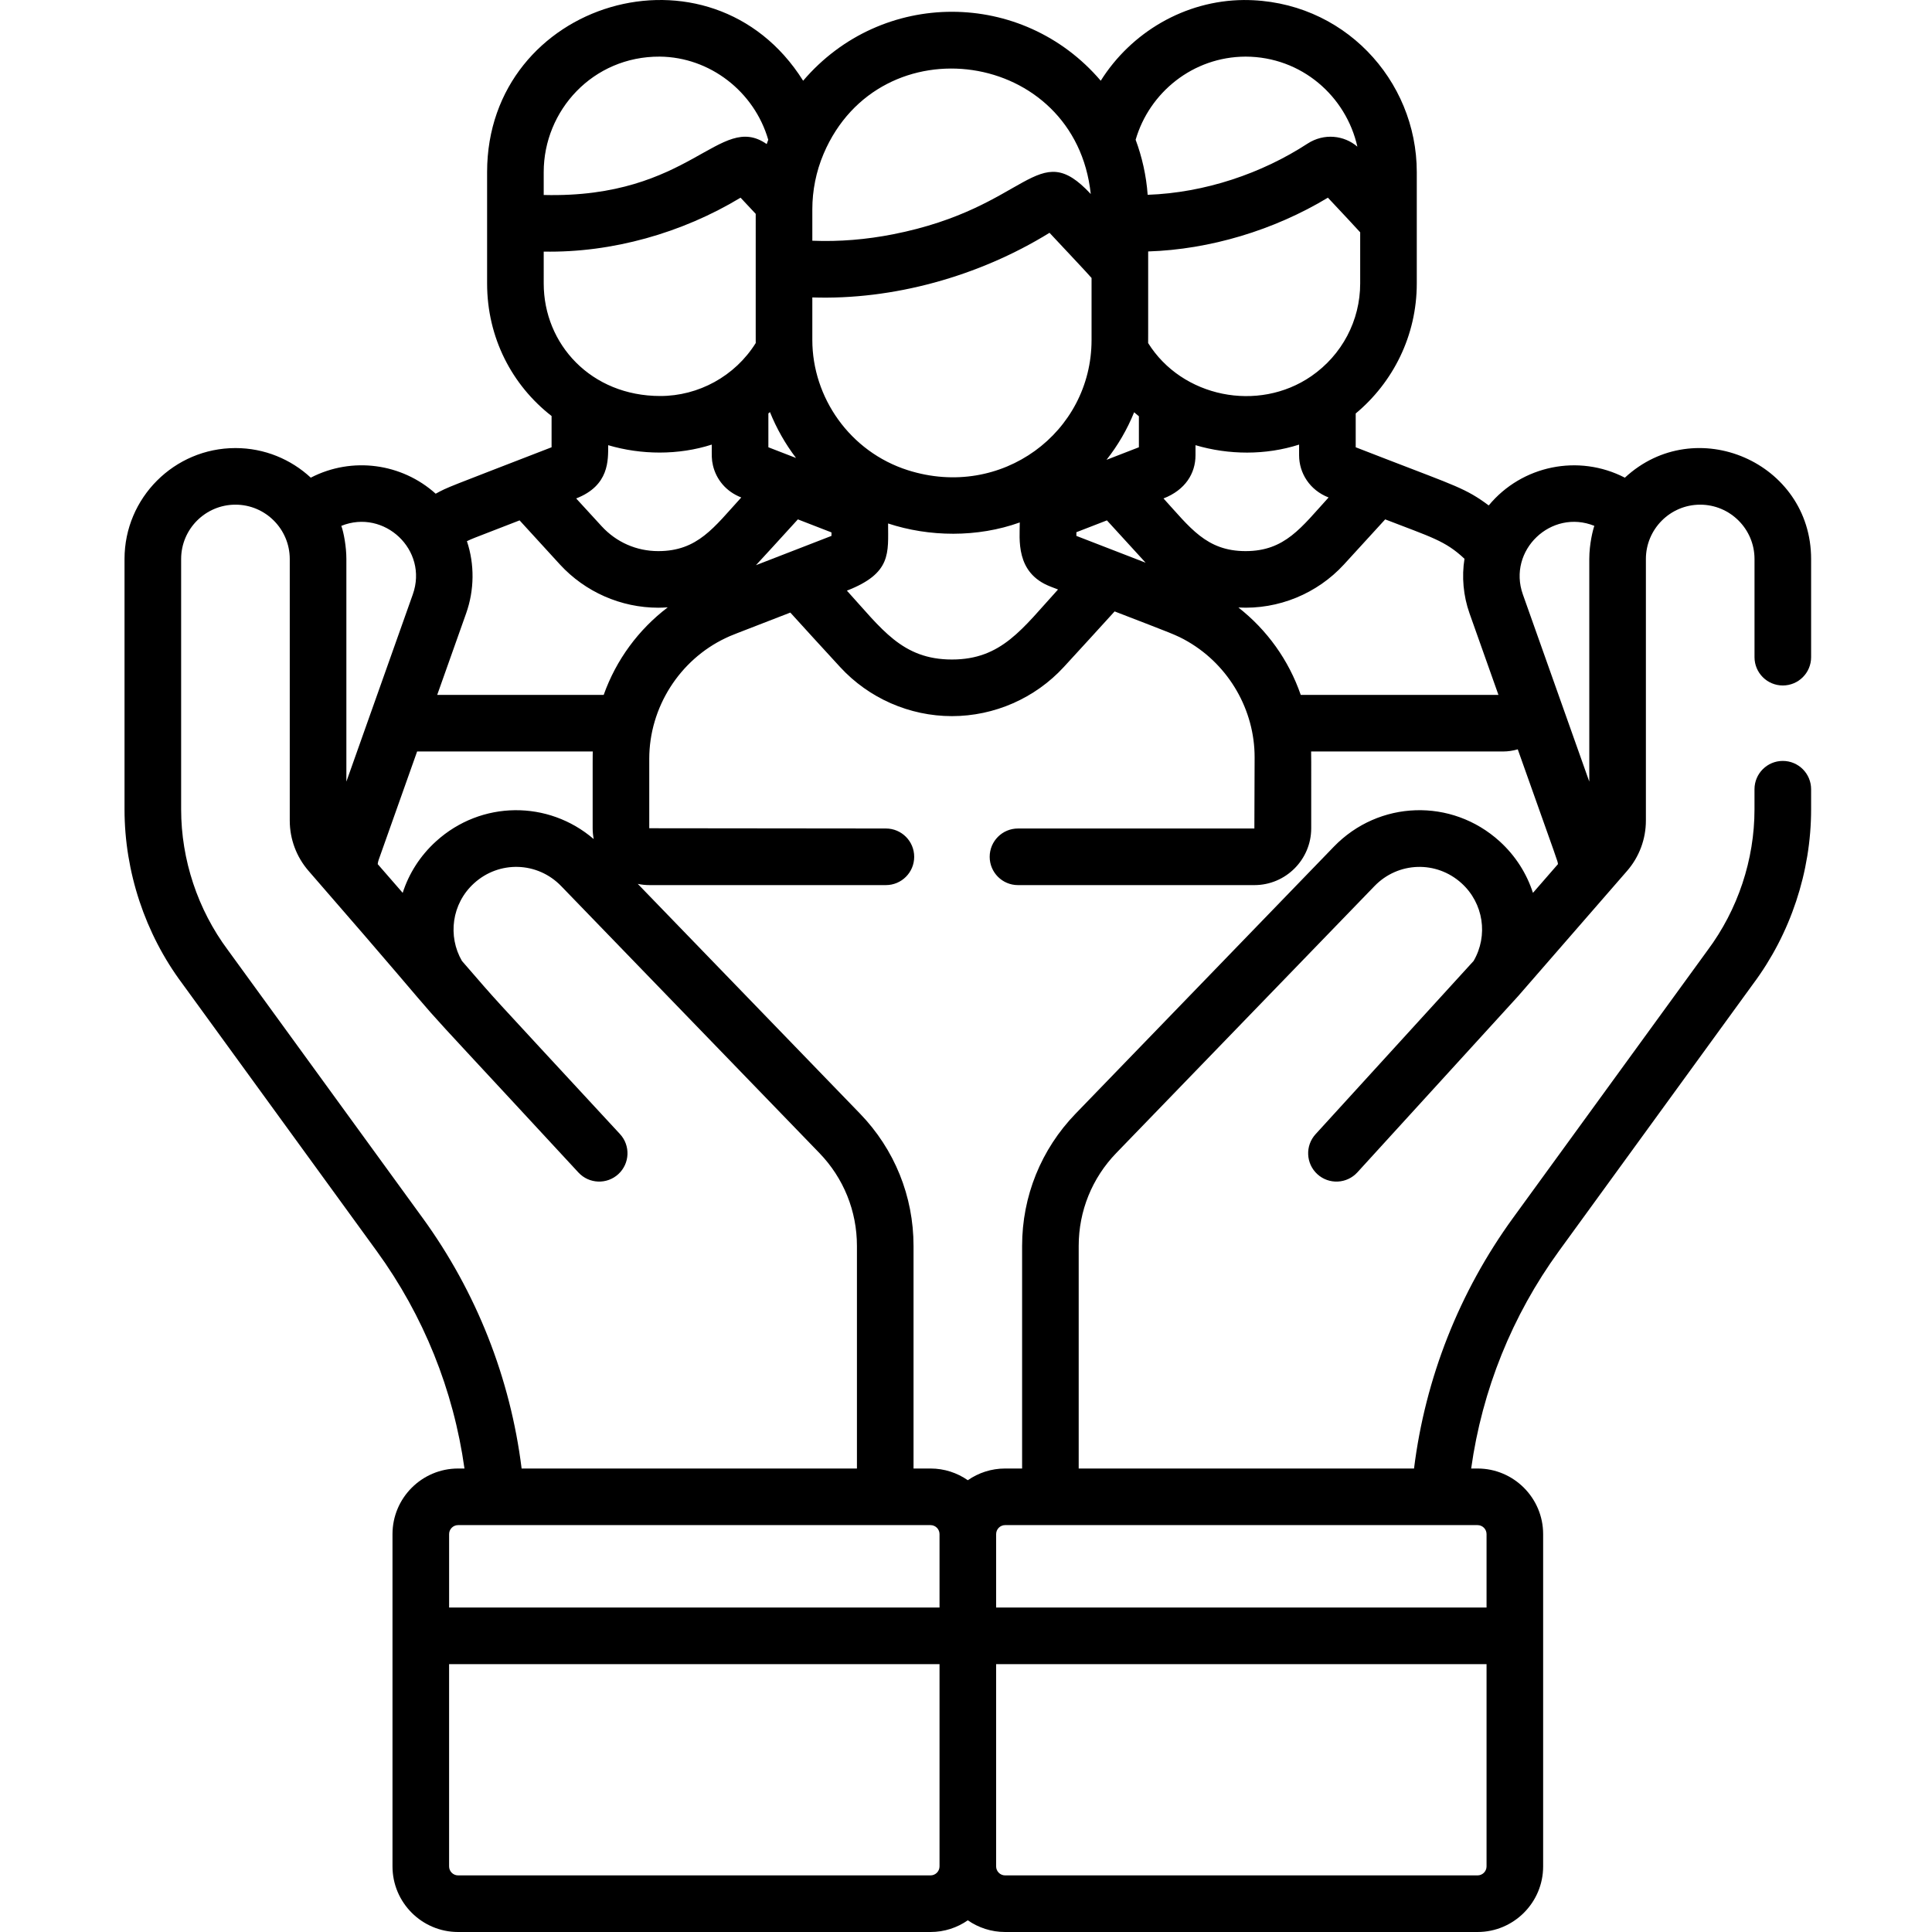
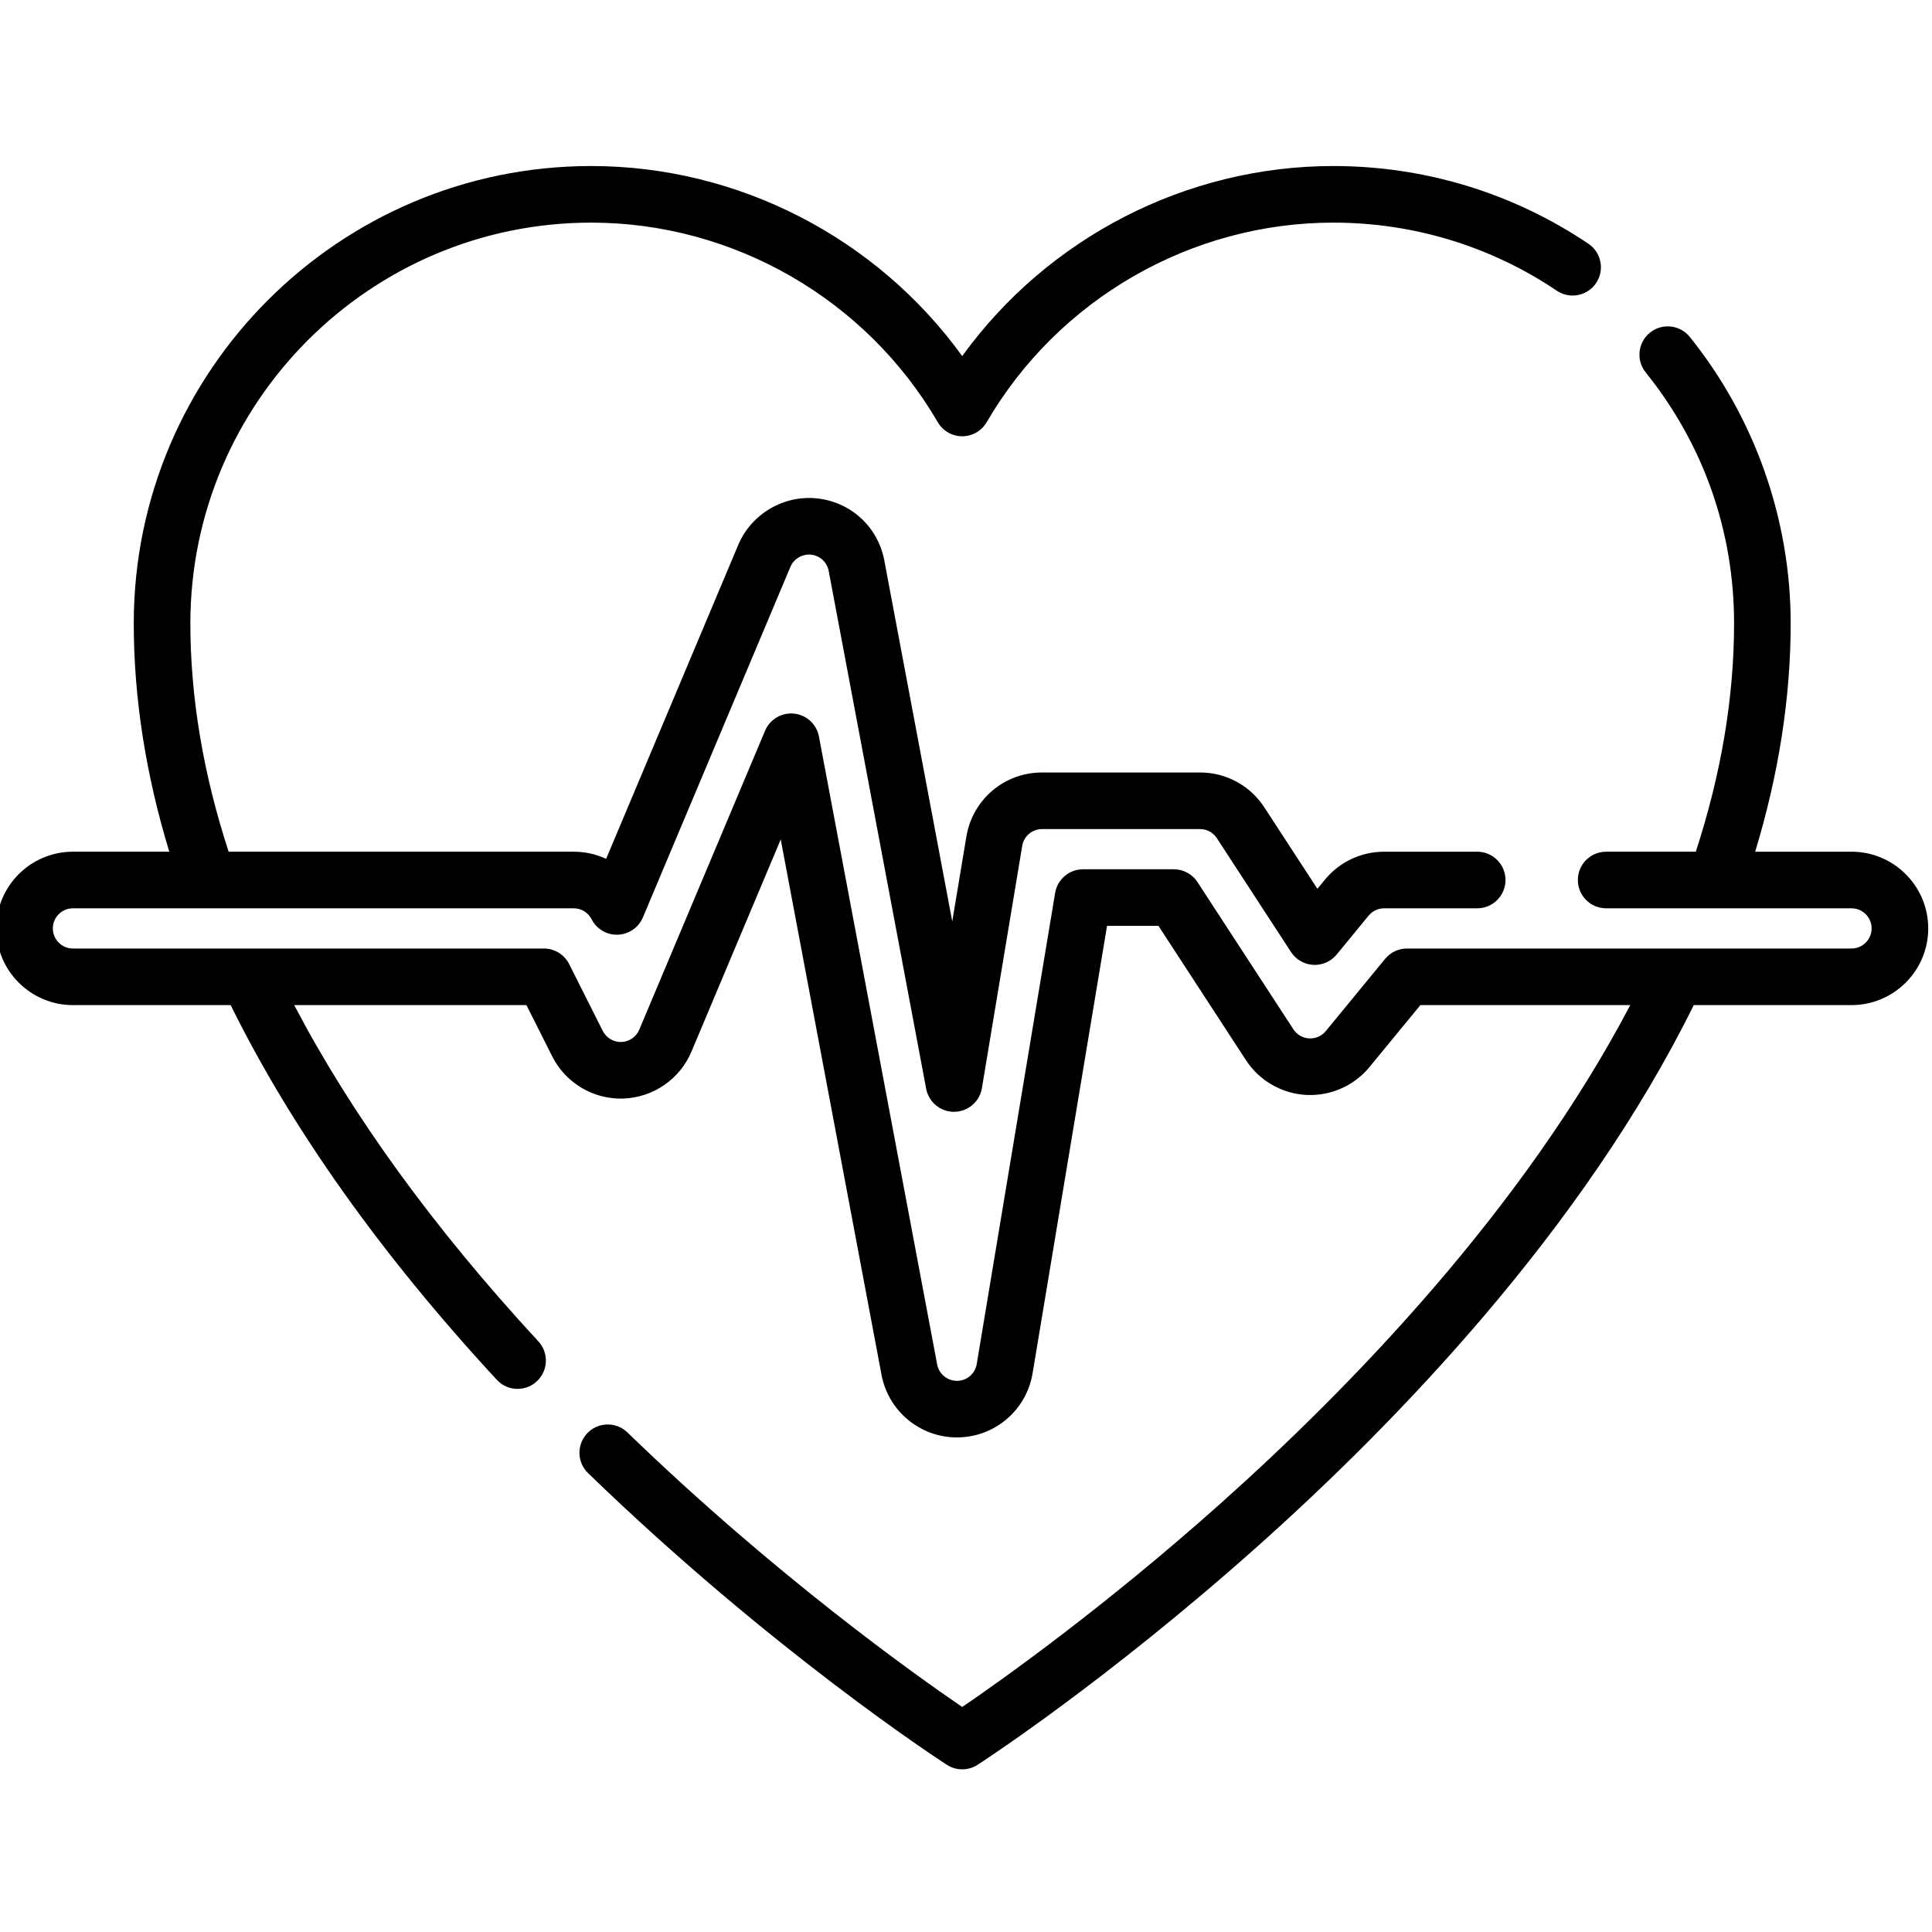
- <svg xmlns="http://www.w3.org/2000/svg" height="512pt" viewBox="-33 0 512 512.002" width="512pt">
-   <path d="m82.457 130.836c-8.961-8.062-22.133-9.914-33.098-4.25-5.246-4.863-12.262-7.844-19.965-7.844-16.207 0-29.395 13.184-29.395 29.391v66.348c0 16.559 5.457 32.984 15.305 46.176l51.543 70.914c12.391 17.051 20.34 36.82 23.242 57.602h-1.691c-9.586 0-17.383 7.801-17.383 17.387v88.059c0 9.586 7.797 17.383 17.383 17.383h125.199c3.672 0 7.074-1.148 9.883-3.098 2.812 1.949 6.215 3.098 9.887 3.098h125.199c9.586 0 17.383-7.797 17.383-17.383 0-9.496 0-76.191 0-88.059 0-9.586-7.797-17.387-17.383-17.387h-1.691c2.902-20.781 10.852-40.551 23.242-57.602l51.488-70.836c9.902-13.27 15.359-29.695 15.359-46.254v-5.324c0-4.145-3.359-7.504-7.5-7.504-4.145 0-7.504 3.359-7.504 7.504v5.324c0 13.344-4.395 26.586-12.434 37.355l-51.547 70.914c-14.254 19.613-23.258 42.445-26.246 66.422h-88.867v-58.996c0-9.234 3.539-17.977 9.957-24.613l68.434-70.742c6.262-6.477 16.398-6.809 23.07-.75 5.824 5.281 7.113 13.859 3.191 20.594l-41.883 45.914c-2.793 3.062-2.574 7.805.484 10.598 3.062 2.793 7.805 2.57 10.598-.488l42.43-46.512c.02-.02.035-.043.059-.066.02-.023.039-.043.059-.062l28.926-33.246c3.238-3.719 4.988-8.461 4.988-13.328v-69.336-.004c.004-7.883 6.414-14.391 14.391-14.391 7.938 0 14.395 6.457 14.395 14.395v26.02c0 4.141 3.355 7.5 7.5 7.5 4.145 0 7.5-3.359 7.5-7.5v-26.02c0-25.637-30.652-38.891-49.359-21.547-12.25-6.332-27.289-3.27-36.078 7.355-6.027-4.508-9.035-5.262-26.824-12.152l-8.426-3.262v-8.957c9.883-8.227 16.184-20.617 16.184-34.449 0-3.68 0-26.086 0-29.52 0-24.426-19.566-45.699-45.879-45.602-15.613.137-29.809 8.566-37.875 21.391-20.766-24.336-58.051-24.391-78.867 0-24.457-38.902-83.754-21.133-83.754 24.211v29.52c0 14.383 6.613 26.973 17.086 35.121v8.285c-28.195 10.93-27.285 10.445-30.715 12.305zm10.387 11.664 11.852-4.594c3.219 3.543 6.805 7.465 10.715 11.715 6.68 7.262 16.168 11.43 26.039 11.43.84 0 1.68-.043 2.516-.102-7.75 5.883-13.68 13.918-16.98 23.203h-44.121l7.668-21.613c2.188-6.16 2.262-12.992.203-19.121.691-.336 1.395-.641 2.109-.918zm35.328-24.52c8.738 2.578 18.57 2.691 27.453-.156 0 2.988-.07 3.887.312 5.516.863 3.68 3.434 6.918 7.504 8.496-7.219 7.902-11.516 14.215-21.992 14.215-5.77 0-11.094-2.34-15-6.586-2.375-2.582-4.633-5.043-6.758-7.371 8.793-3.41 8.48-10.148 8.48-14.113zm116.961-56.285c6.262 6.711 9.504 10.102 11.141 11.973v16.434c0 24.492-23.844 42.383-48.668 34.512-15.445-4.914-25.332-19.332-25.332-34.512v-11.281c21.238.711 43.977-5.477 62.859-17.125zm66.141 56.129v2.832c0 4.699 2.801 9.234 7.816 11.18-7.211 7.898-11.516 14.215-21.992 14.215-10.434 0-14.738-6.277-21.758-13.957 5.789-2.242 8.48-6.656 8.48-11.438v-2.676c8.812 2.602 18.586 2.688 27.453-.156zm-59.023 24.195v-.977l8.094-3.137c3.086 3.395 6.52 7.152 10.258 11.219zm-49.898-3.293c10.867 3.578 23.652 3.773 34.898-.273 0 4.324-1.234 13.363 8.094 16.977l2.043.793c-9.457 10.375-14.934 18.559-28.113 18.555-13.242 0-18.648-8.176-27.84-18.25 11.922-4.625 10.918-10.008 10.918-17.801zm-135.258 90.277c.043-.383.121-.758.25-1.121l10.195-28.73h46.559c-.051 1.293-.039.168-.039 20.344 0 .98.102 1.941.281 2.871-12-10.336-29.816-10.27-41.785.594-4.156 3.77-7.168 8.457-8.84 13.652zm111.348-91.363 8.906 3.453v.926c-2.363.918-17.73 6.875-20.016 7.762 1.27-1.359 6.859-7.461 11.109-12.141zm90.375-19.109-8.582 3.328c3.004-3.805 5.48-8.043 7.32-12.602.422.352.828.719 1.262 1.059zm-97.773-9.324c1.734 4.301 4.051 8.41 6.914 12.164l-7.332-2.84v-8.965c.141-.117.277-.238.418-.359zm-94.648 48.316-11.191 31.539s0 .004-.004.004l-6.41 18.074v-59.008c0-3.25-.695-7.004-1.34-8.773 11.375-4.594 23.117 6.406 18.945 18.164zm2.586 165.227-51.602-70.988c-7.98-10.695-12.379-23.934-12.379-37.281v-66.348c0-7.934 6.457-14.391 14.395-14.391 7.957 0 14.387 6.488 14.391 14.391v69.34c0 4.895 1.773 9.629 4.988 13.328 49.207 56.555 13.156 16.82 71.508 79.922 2.812 3.043 7.559 3.23 10.598.418 3.043-2.816 3.227-7.559.418-10.602-38.922-42.09-30.719-33.051-41.887-45.887-3.773-6.504-2.766-15.152 3.227-20.586 6.672-6.055 16.809-5.727 23.07.75l68.43 70.742c6.422 6.637 9.957 15.383 9.957 24.617v58.996h-88.863c-2.988-23.977-11.992-46.809-26.25-66.422zm7.035 83.805c0-1.312 1.066-2.383 2.383-2.383h125.199c1.312 0 2.383 1.07 2.383 2.383v19.457h-129.965zm127.582 90.445h-125.199c-1.316 0-2.387-1.07-2.387-2.387v-53.598h129.969v53.602c0 1.312-1.07 2.383-2.383 2.383zm147.352-2.387c0 1.316-1.07 2.387-2.383 2.387h-125.199c-1.316 0-2.387-1.07-2.387-2.387v-53.598h129.969zm-2.383-90.441c1.312 0 2.383 1.07 2.383 2.387v19.453h-129.965v-19.453c0-1.316 1.066-2.387 2.383-2.387zm5.844-181.215c-12.711-11.527-32.008-10.898-43.938 1.434l-68.43 70.742c-9.141 9.449-14.176 21.895-14.176 35.043v58.996h-4.504c-3.668 0-7.074 1.152-9.883 3.102-2.809-1.949-6.211-3.102-9.883-3.102h-4.504v-58.996c0-13.148-5.035-25.594-14.176-35.043l-58.906-60.895c1.004.211 2.047.324 3.113.324h62.645c4.145 0 7.5-3.355 7.5-7.5 0-4.141-3.355-7.5-7.5-7.5l-62.711-.066v-18.414c0-13.598 8.035-26.23 20.281-32.008 1.629-.77.91-.457 17.102-6.734 3.941 4.344 8.359 9.176 13.191 14.43 7.602 8.27 18.402 13.012 29.637 13.012s22.035-4.742 29.641-13.008c4.93-5.363 9.441-10.301 13.473-14.742 15.102 5.848 16.262 6.16 19.457 8.012 10.902 6.363 17.645 18.172 17.645 30.613l-.066 18.906h-62.645c-4.145 0-7.5 3.359-7.5 7.5 0 4.145 3.355 7.5 7.5 7.5h62.645c8.309 0 15.066-6.758 15.066-15.066 0-20.84.012-19.008-.027-20.344h50.828c1.367 0 2.684-.203 3.934-.574 11.18 31.496 10.531 29.453 10.652 30.426l-6.625 7.613c-1.652-5.105-4.621-9.836-8.836-13.66zm25.105-83.598c-.375 1.027-1.34 4.816-1.34 8.773v59.008l-17.605-49.617c-4.141-11.668 7.523-22.781 18.945-18.164zm-34.414 8.727c-.762 4.715-.316 9.805 1.332 14.453l7.668 21.613h-52.395c-3.184-9.227-8.945-17.227-16.52-23.156 10.633.578 20.895-3.703 27.949-11.379 4.016-4.363 7.68-8.375 10.953-11.977 12.156 4.711 15.922 5.641 21.012 10.445zm-40.586-48.402c-14.094 9.723-34.281 5.602-43.25-8.77.012-.66.008 1.07.008-24.277 16.32-.516 33.336-5.621 47.633-14.25 4.418 4.73 7.047 7.496 8.555 9.18v13.555c-.004 9.84-4.82 18.945-12.945 24.562zm-46.562-62.648c3.629-12.512 15.184-21.992 29.145-22.031 14.836.039 26.625 10.516 29.617 23.863-3.488-3-8.805-3.668-13.223-.797-12.086 7.875-27.172 13.02-42.352 13.555-.367-5.125-1.516-10.113-3.188-14.59zm-11.895 14.383c-14.309-15.422-16.234 3.578-52.441 10.68-6.977 1.371-14.203 1.992-21.344 1.695v-8.383c0-4.828.973-9.926 2.996-14.672 14.941-35.023 66.746-27.625 70.789 10.68zm-114.223-36.414c13.285.117 25.051 9.258 28.754 22.035 0 .008-.402 1.117-.41 1.141-12.48-8.68-19.996 14.488-59.094 13.492v-6.066c0-16.312 13-30.688 30.75-30.602zm-30.75 51.672c18.129.34 36.711-4.949 52.168-14.289 1.527 1.637 2.676 2.859 4.016 4.289 0 35.703-.004 33.562.008 34.227-5.527 8.844-15.219 14.043-25.289 14.043-18.363 0-30.902-13.73-30.902-29.82zm0 0" />
+ <svg xmlns="http://www.w3.org/2000/svg" height="511pt" viewBox="1 -43 511.999 511" width="511pt">
+   <path d="m491.672 182.211h-25.539c6.238-20.496 9.414-40.812 9.414-60.492 0-27.539-9.496-54.504-26.734-75.93-2.598-3.227-7.316-3.738-10.543-1.141-3.23 2.594-3.742 7.316-1.145 10.543 15.32 19.043 23.422 42.047 23.422 66.527 0 19.582-3.422 39.922-10.145 60.492h-23.758c-4.145 0-7.5 3.359-7.5 7.5 0 4.141 3.355 7.5 7.5 7.5h65.027c2.938 0 5.328 2.391 5.328 5.328 0 2.934-2.391 5.328-5.328 5.328h-117.801c-2.242 0-4.371 1.004-5.793 2.734l-15.734 19.148c-1.074 1.305-2.727 2.035-4.41 1.938-1.691-.094-3.25-.992-4.172-2.41l-25.414-39.004c-1.383-2.125-3.75-3.406-6.285-3.406h-24.043c-3.668 0-6.797 2.652-7.398 6.27l-20.777 124.848c-.422 2.551-2.609 4.422-5.117 4.449h-.137c-2.562 0-4.762-1.824-5.234-4.34l-31.328-166.41c-.613-3.25-3.285-5.719-6.578-6.066-3.281-.355-6.422 1.496-7.707 4.547l-33.332 79.219c-.805 1.906-2.66 3.188-4.73 3.258-2.062.062-4.008-1.082-4.941-2.934l-8.906-17.711c-1.273-2.531-3.867-4.129-6.699-4.129h-124.805c-2.938 0-5.328-2.391-5.328-5.328 0-2.941 2.391-5.328 5.328-5.328h132.707c2.012 0 3.832 1.113 4.746 2.906 1.324 2.598 4.039 4.203 6.957 4.086 2.914-.109 5.504-1.898 6.637-4.586l39.086-92.891c.906-2.148 3.164-3.48 5.477-3.23 2.355.25 4.23 1.98 4.672 4.312l25.832 137.223c.668 3.547 3.77 6.113 7.371 6.109h.078c3.637-.039 6.723-2.68 7.32-6.266l10.684-64.211c.43-2.578 2.641-4.449 5.258-4.449h41.863c1.809 0 3.477.902 4.461 2.418l19.66 30.172c1.305 2 3.484 3.262 5.871 3.395 2.367.129 4.691-.879 6.211-2.727l8.473-10.316c1.02-1.234 2.52-1.945 4.117-1.945h24.66c4.141 0 7.5-3.359 7.5-7.5 0-4.141-3.359-7.5-7.5-7.5h-24.66c-6.105 0-11.828 2.707-15.703 7.422l-1.984 2.414-14.074-21.602c-3.766-5.781-10.133-9.23-17.031-9.23h-41.867c-9.977 0-18.41 7.145-20.051 16.988l-3.742 22.488-18.008-95.66c-1.672-8.883-8.836-15.492-17.824-16.449-8.848-.945-17.438 4.125-20.887 12.328l-35.008 83.191c-2.641-1.227-5.559-1.891-8.594-1.891h-91.445c-6.727-20.57-10.145-40.91-10.145-60.492 0-58.566 47.652-106.219 106.223-106.219 37.664 0 72.859 20.266 91.848 52.887 1.344 2.309 3.812 3.73 6.48 3.73 2.668 0 5.141-1.422 6.48-3.73 18.988-32.621 54.18-52.887 91.848-52.887 21.227 0 41.715 6.238 59.246 18.047 3.438 2.312 8.098 1.402 10.41-2.035 2.312-3.434 1.402-8.094-2.031-10.41-20.02-13.477-43.402-20.602-67.625-20.602-39.008 0-75.684 19.035-98.328 50.371-22.645-31.336-59.324-50.371-98.328-50.371-66.844 0-121.223 54.379-121.223 121.219 0 19.68 3.172 39.996 9.414 60.492h-25.531c-11.211 0-20.328 9.117-20.328 20.328 0 11.207 9.117 20.328 20.328 20.328h41.801c16.129 32.695 39.832 66.09 70.523 99.293 1.477 1.598 3.488 2.41 5.508 2.41 1.82 0 3.648-.66 5.09-1.996 3.043-2.812 3.23-7.555.418-10.598-27.625-29.883-49.344-59.816-64.707-89.113h61.547l6.832 13.586c3.551 7.062 10.938 11.453 18.848 11.18 7.898-.266 14.98-5.145 18.047-12.43l23.664-56.238 26.715 141.906c1.809 9.602 10.211 16.566 19.977 16.566h.109.105c9.875-.105 18.215-7.25 19.836-16.988l19.734-118.578h13.625l23.195 35.598c3.52 5.406 9.469 8.844 15.914 9.199 6.461.359 12.73-2.41 16.82-7.391l13.484-16.41h55.621c-28.574 54.422-74.379 101.562-108.613 132.109-31.191 27.828-58.426 47.078-68.426 53.898-12.098-8.25-49.43-34.707-88.723-72.758-2.977-2.879-7.723-2.805-10.602.172-2.883 2.977-2.809 7.723.168 10.605 48.66 47.121 93.215 76.094 95.086 77.305 1.238.801 2.652 1.199 4.07 1.199 1.414 0 2.832-.398 4.07-1.199 1.375-.891 34.09-22.145 74.141-57.852 36.684-32.707 86.324-84.02 115.656-143.48h41.809c11.207 0 20.328-9.117 20.328-20.328 0-11.207-9.117-20.324-20.328-20.324zm0 0" />
</svg>
